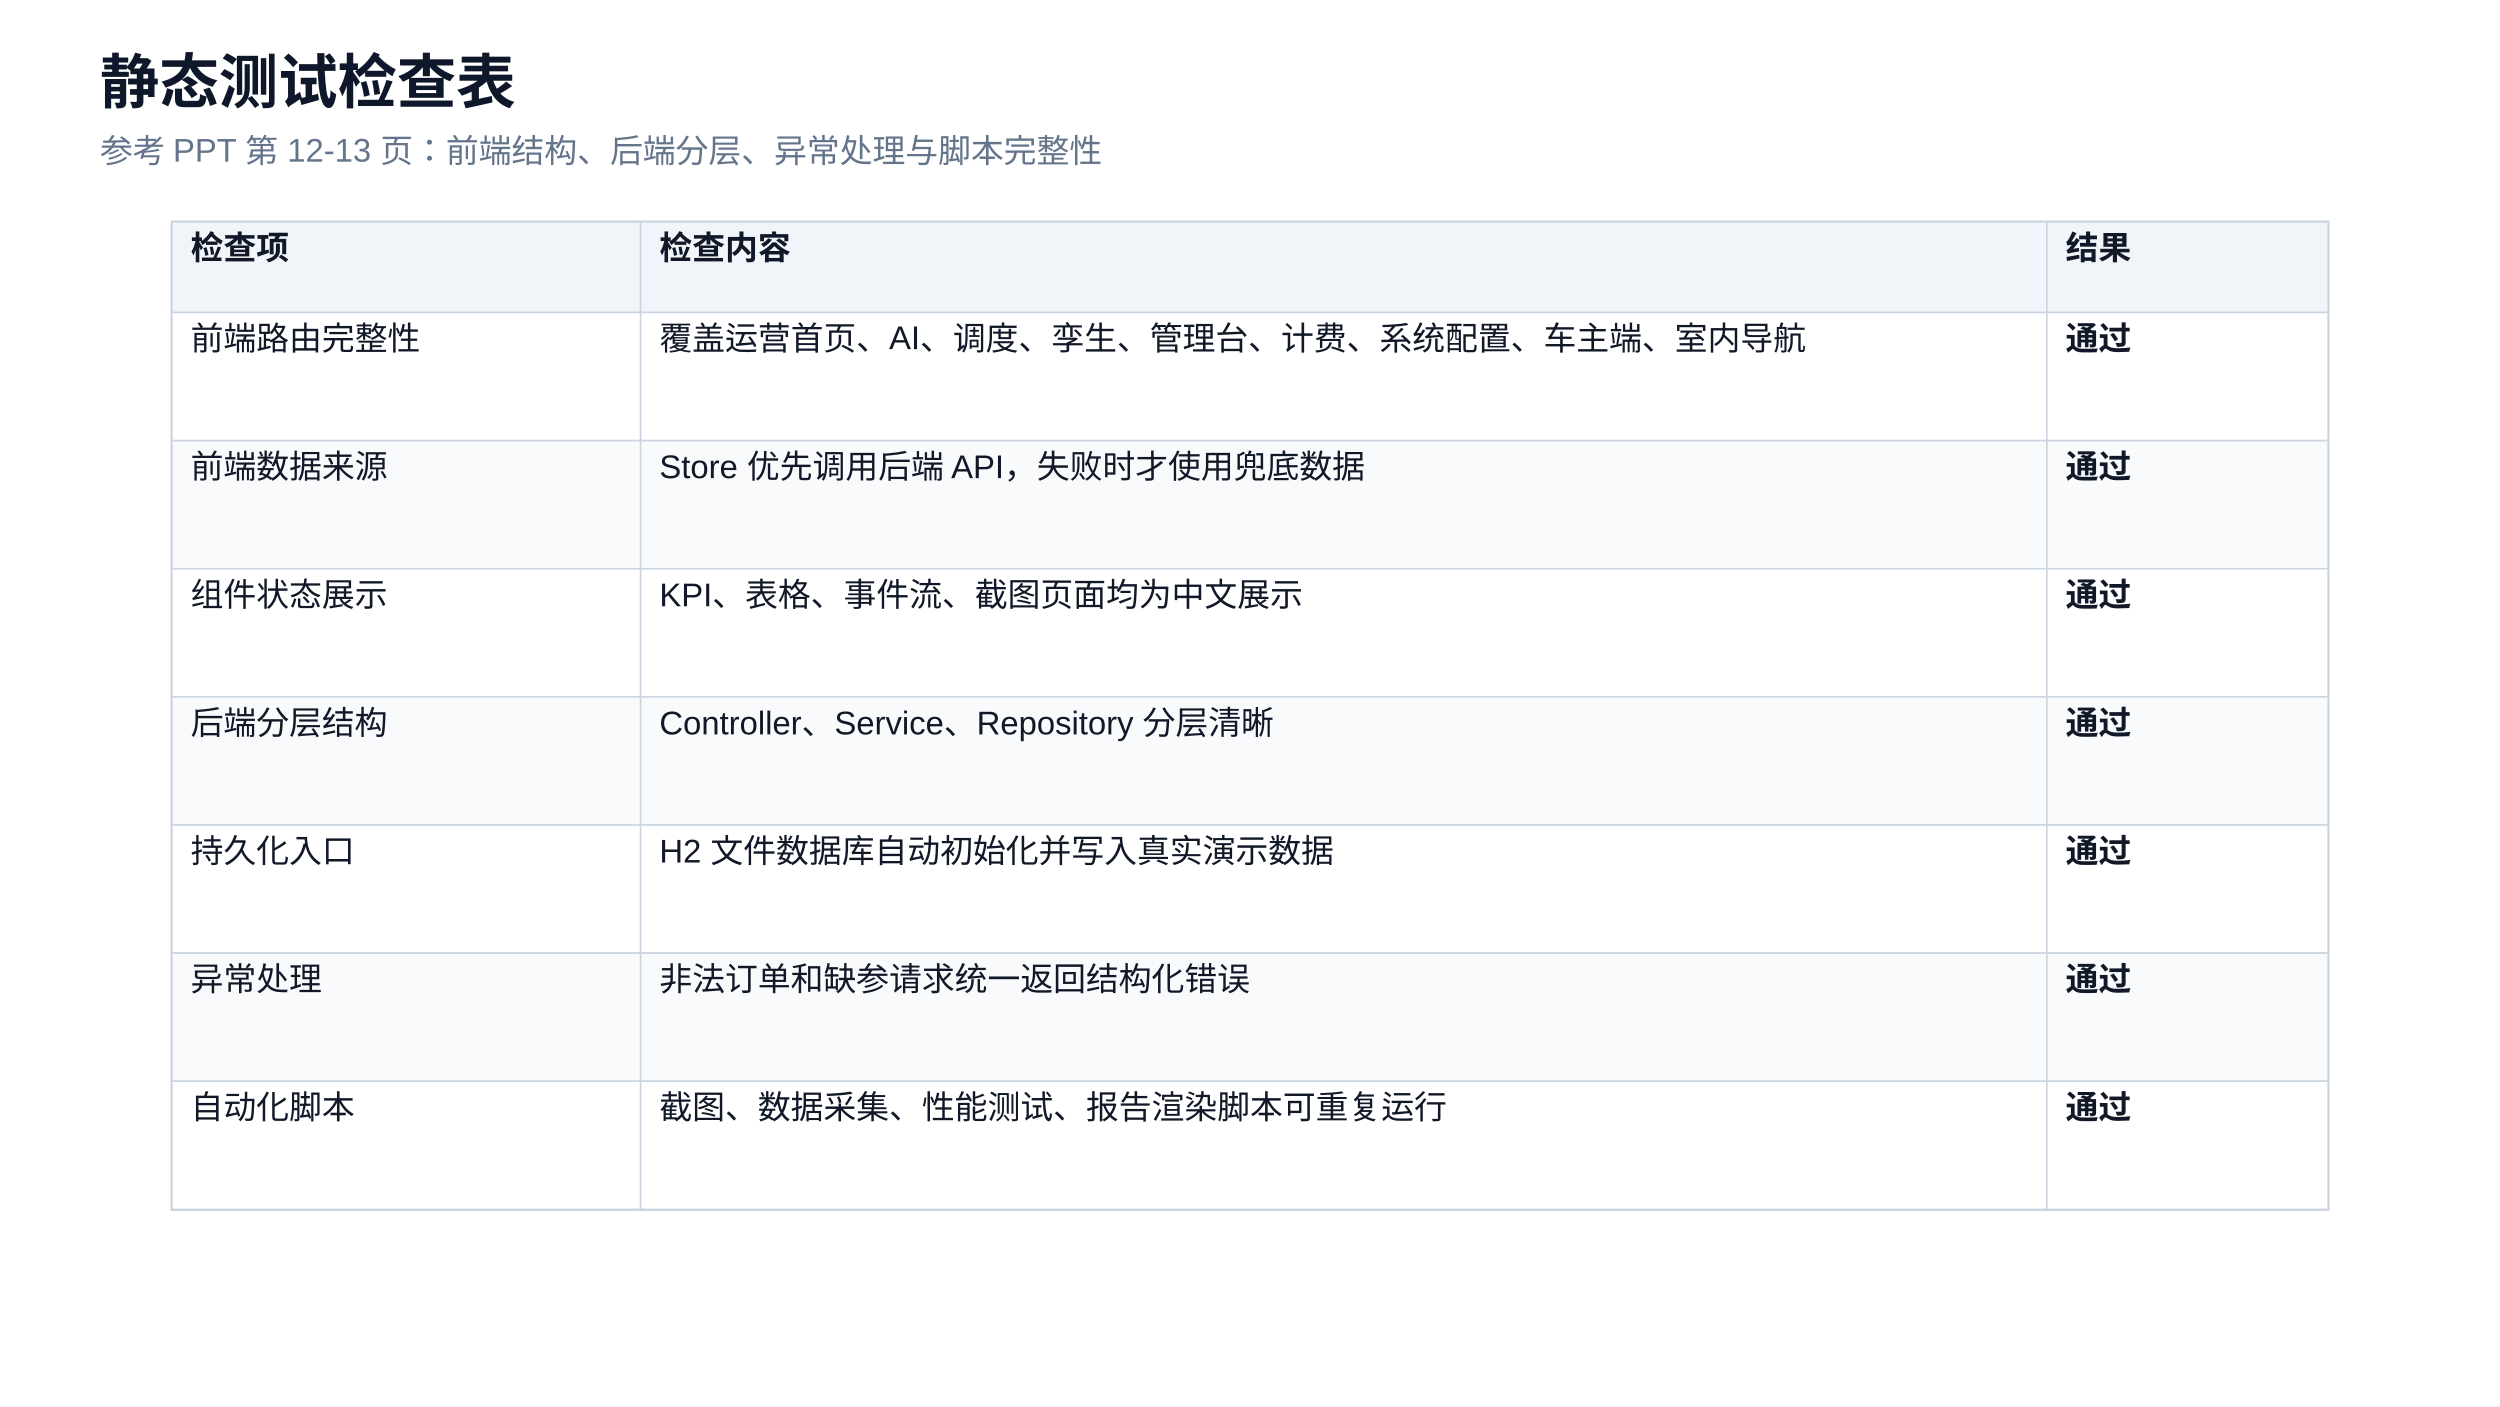
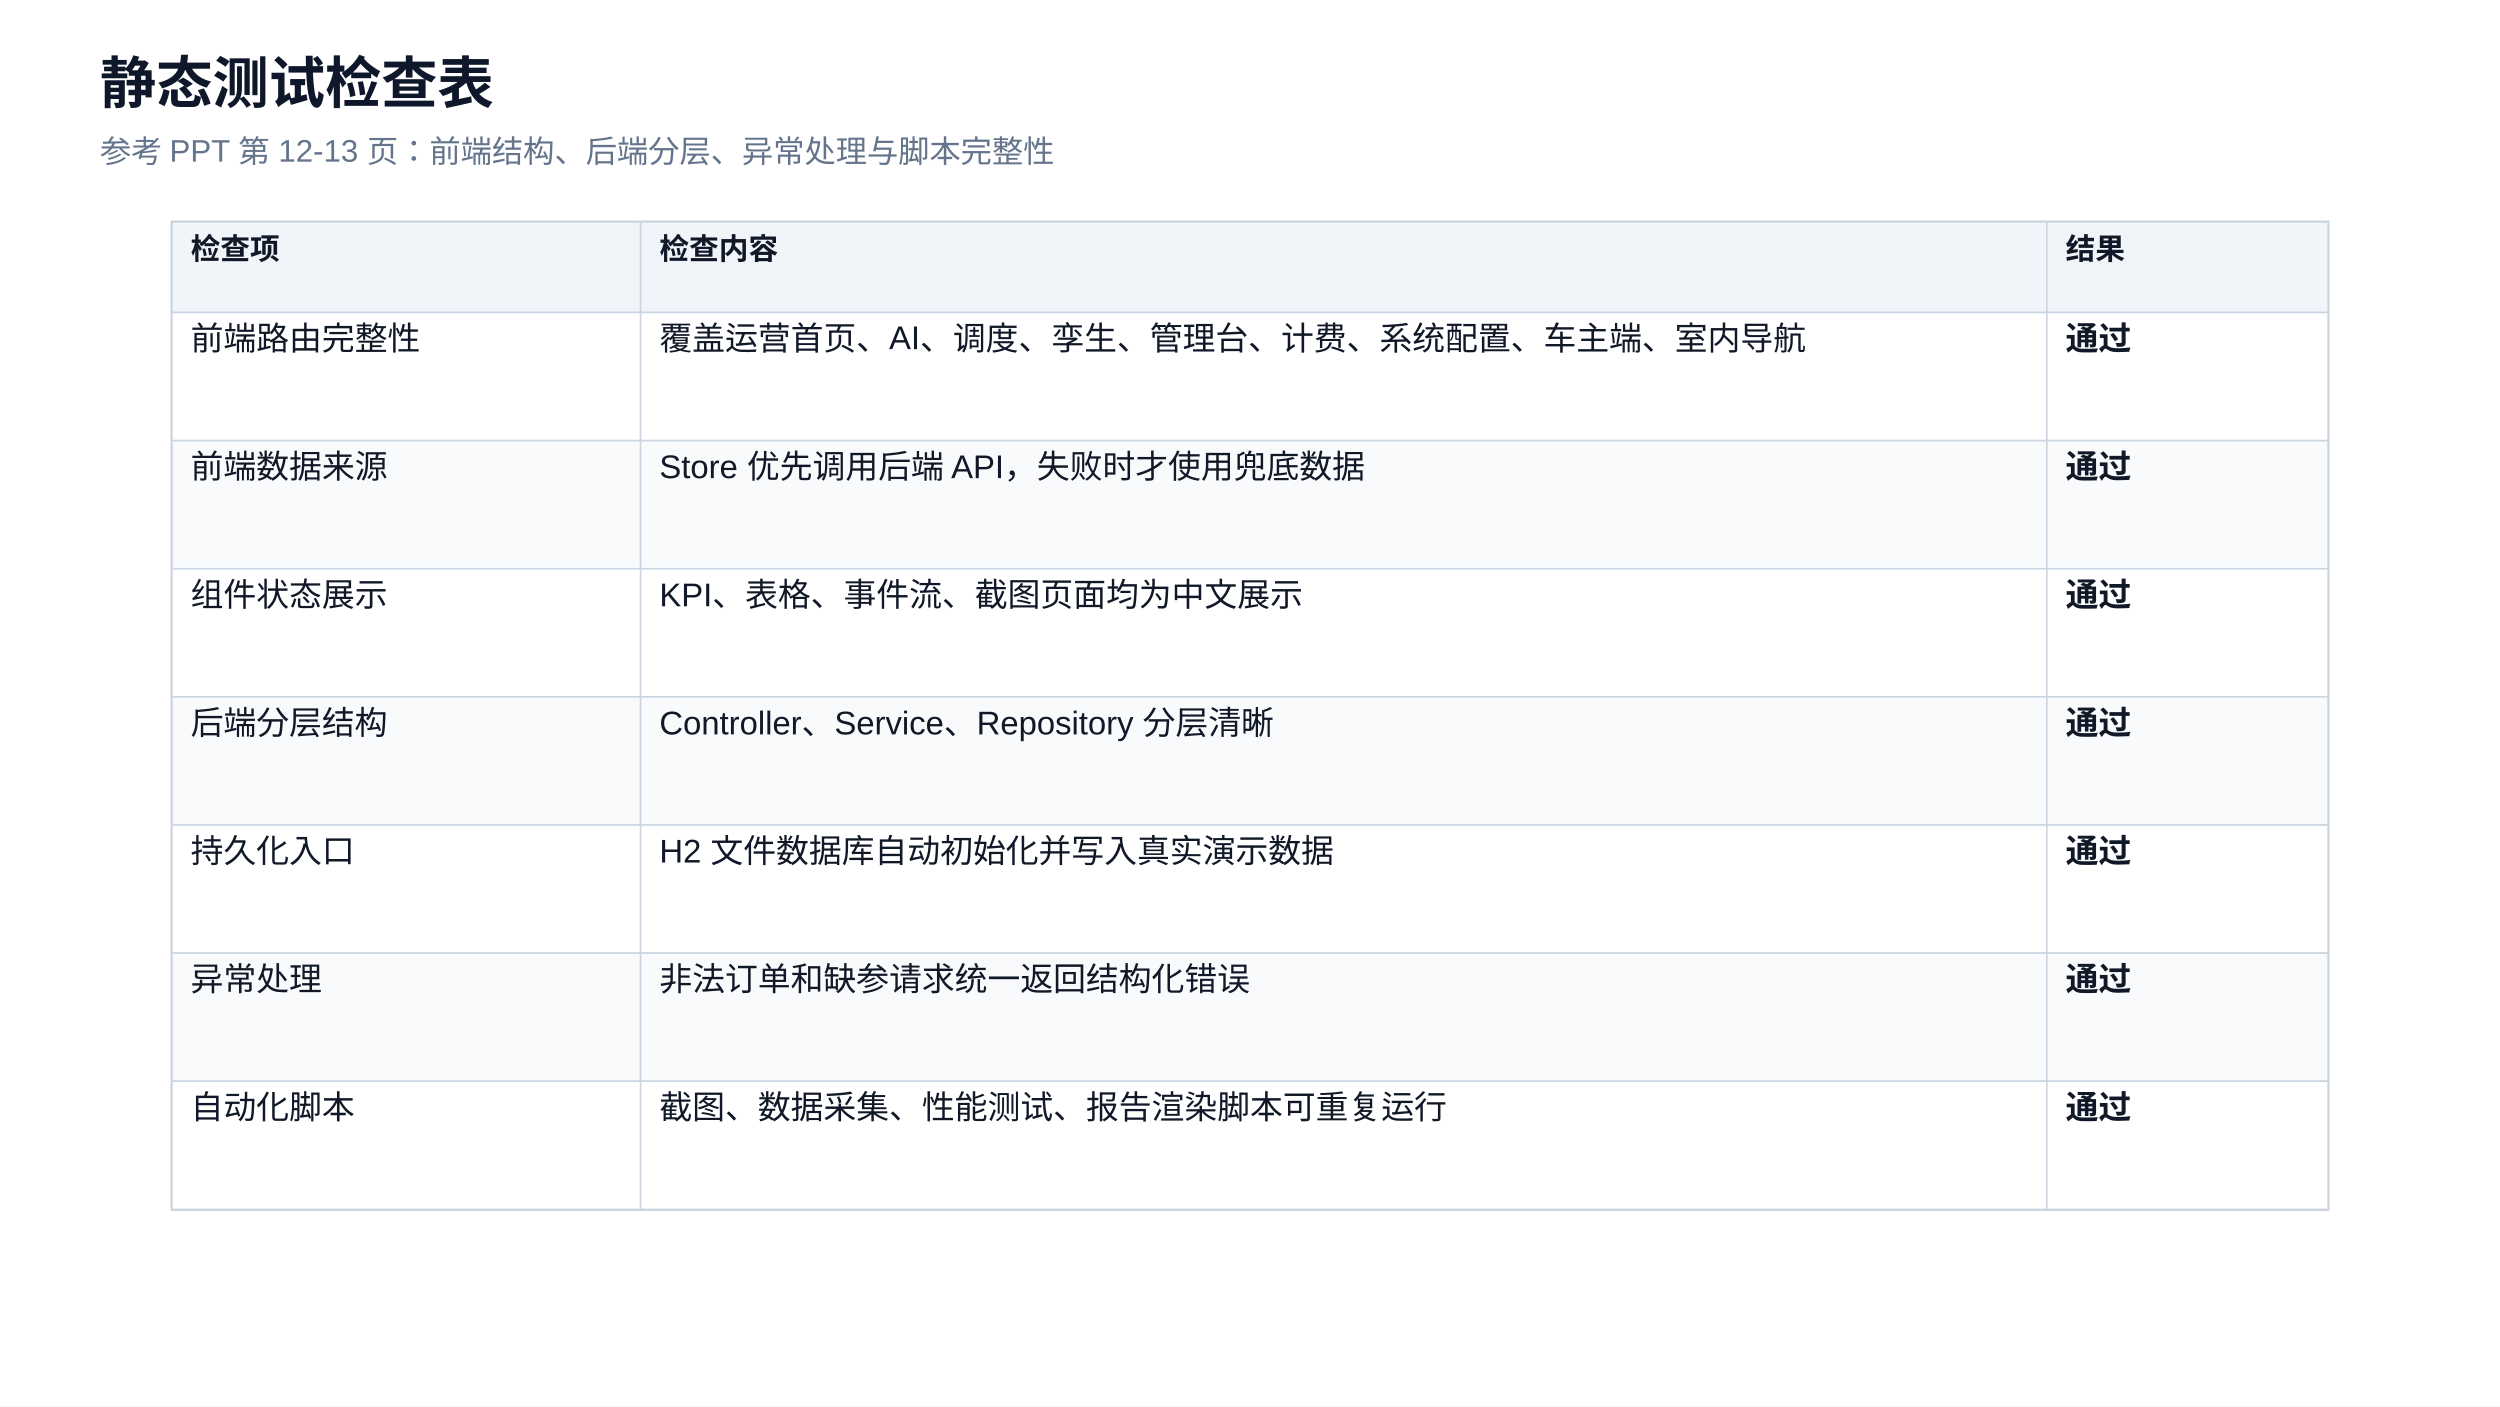
<svg xmlns="http://www.w3.org/2000/svg" width="1600" height="900" viewBox="0 0 1600 900">
  <rect width="1600" height="900" fill="#ffffff" />
-   <text x="64" y="66" font-size="38" font-weight="700" fill="#0f172a" font-family="Microsoft YaHei, SimHei, Arial">静态测试检查表</text>
-   <text x="64" y="104" font-size="21" fill="#64748b" font-family="Microsoft YaHei, SimHei, Arial">参考 PPT 第 12-13 页：前端结构、后端分层、异常处理与脚本完整性</text>
+   <text x="64" y="66" font-size="36" font-weight="700" fill="#0f172a" font-family="Microsoft YaHei, SimHei, Arial">静态测试检查表</text>
+   <text x="64" y="104" font-size="20" fill="#64748b" font-family="Microsoft YaHei, SimHei, Arial">参考 PPT 第 12-13 页：前端结构、后端分层、异常处理与脚本完整性</text>
  <rect x="110" y="142" width="1380" height="632" fill="none" stroke="#94a3b8" stroke-width="1.4" />
  <rect x="110" y="142" width="300" height="58" fill="#f1f5f9" stroke="#cbd5e1" stroke-width="1" />
-   <text x="122" y="166" font-size="21" font-weight="700" fill="#111827" font-family="Microsoft YaHei, SimSun, Arial" text-anchor="start">检查项</text>
+   <text x="122" y="166" font-size="19" font-weight="700" fill="#111827" font-family="Microsoft YaHei, SimSun, Arial" text-anchor="start">检查项</text>
  <rect x="410" y="142" width="900" height="58" fill="#f1f5f9" stroke="#cbd5e1" stroke-width="1" />
-   <text x="422" y="166" font-size="21" font-weight="700" fill="#111827" font-family="Microsoft YaHei, SimSun, Arial" text-anchor="start">检查内容</text>
+   <text x="422" y="166" font-size="19" font-weight="700" fill="#111827" font-family="Microsoft YaHei, SimSun, Arial" text-anchor="start">检查内容</text>
  <rect x="1310" y="142" width="180" height="58" fill="#f1f5f9" stroke="#cbd5e1" stroke-width="1" />
-   <text x="1322" y="166" font-size="21" font-weight="700" fill="#111827" font-family="Microsoft YaHei, SimSun, Arial" text-anchor="start">结果</text>
+   <text x="1322" y="166" font-size="19" font-weight="700" fill="#111827" font-family="Microsoft YaHei, SimSun, Arial" text-anchor="start">结果</text>
  <rect x="110" y="200" width="300" height="82" fill="#ffffff" stroke="#cbd5e1" stroke-width="1" />
  <text x="122" y="224" font-size="21" font-weight="400" fill="#111827" font-family="Microsoft YaHei, SimSun, Arial" text-anchor="start">前端路由完整性</text>
  <rect x="410" y="200" width="900" height="82" fill="#ffffff" stroke="#cbd5e1" stroke-width="1" />
  <text x="422" y="224" font-size="21" font-weight="400" fill="#111827" font-family="Microsoft YaHei, SimSun, Arial" text-anchor="start">覆盖运营首页、AI、调度、孪生、管理台、计费、系统配置、车主端、室内导航</text>
  <rect x="1310" y="200" width="180" height="82" fill="#ffffff" stroke="#cbd5e1" stroke-width="1" />
  <text x="1322" y="224" font-size="21" font-weight="700" fill="#111827" font-family="Microsoft YaHei, SimSun, Arial" text-anchor="start">通过</text>
  <rect x="110" y="282" width="300" height="82" fill="#f8fafc" stroke="#cbd5e1" stroke-width="1" />
  <text x="122" y="306" font-size="21" font-weight="400" fill="#111827" font-family="Microsoft YaHei, SimSun, Arial" text-anchor="start">前端数据来源</text>
  <rect x="410" y="282" width="900" height="82" fill="#f8fafc" stroke="#cbd5e1" stroke-width="1" />
  <text x="422" y="306" font-size="21" font-weight="400" fill="#111827" font-family="Microsoft YaHei, SimSun, Arial" text-anchor="start">Store 优先调用后端 API，失败时才使用兜底数据</text>
  <rect x="1310" y="282" width="180" height="82" fill="#f8fafc" stroke="#cbd5e1" stroke-width="1" />
  <text x="1322" y="306" font-size="21" font-weight="700" fill="#111827" font-family="Microsoft YaHei, SimSun, Arial" text-anchor="start">通过</text>
  <rect x="110" y="364" width="300" height="82" fill="#ffffff" stroke="#cbd5e1" stroke-width="1" />
  <text x="122" y="388" font-size="21" font-weight="400" fill="#111827" font-family="Microsoft YaHei, SimSun, Arial" text-anchor="start">组件状态展示</text>
  <rect x="410" y="364" width="900" height="82" fill="#ffffff" stroke="#cbd5e1" stroke-width="1" />
  <text x="422" y="388" font-size="21" font-weight="400" fill="#111827" font-family="Microsoft YaHei, SimSun, Arial" text-anchor="start">KPI、表格、事件流、截图页面均为中文展示</text>
  <rect x="1310" y="364" width="180" height="82" fill="#ffffff" stroke="#cbd5e1" stroke-width="1" />
  <text x="1322" y="388" font-size="21" font-weight="700" fill="#111827" font-family="Microsoft YaHei, SimSun, Arial" text-anchor="start">通过</text>
  <rect x="110" y="446" width="300" height="82" fill="#f8fafc" stroke="#cbd5e1" stroke-width="1" />
  <text x="122" y="470" font-size="21" font-weight="400" fill="#111827" font-family="Microsoft YaHei, SimSun, Arial" text-anchor="start">后端分层结构</text>
  <rect x="410" y="446" width="900" height="82" fill="#f8fafc" stroke="#cbd5e1" stroke-width="1" />
  <text x="422" y="470" font-size="21" font-weight="400" fill="#111827" font-family="Microsoft YaHei, SimSun, Arial" text-anchor="start">Controller、Service、Repository 分层清晰</text>
  <rect x="1310" y="446" width="180" height="82" fill="#f8fafc" stroke="#cbd5e1" stroke-width="1" />
  <text x="1322" y="470" font-size="21" font-weight="700" fill="#111827" font-family="Microsoft YaHei, SimSun, Arial" text-anchor="start">通过</text>
  <rect x="110" y="528" width="300" height="82" fill="#ffffff" stroke="#cbd5e1" stroke-width="1" />
  <text x="122" y="552" font-size="21" font-weight="400" fill="#111827" font-family="Microsoft YaHei, SimSun, Arial" text-anchor="start">持久化入口</text>
  <rect x="410" y="528" width="900" height="82" fill="#ffffff" stroke="#cbd5e1" stroke-width="1" />
  <text x="422" y="552" font-size="21" font-weight="400" fill="#111827" font-family="Microsoft YaHei, SimSun, Arial" text-anchor="start">H2 文件数据库自动初始化并写入真实演示数据</text>
  <rect x="1310" y="528" width="180" height="82" fill="#ffffff" stroke="#cbd5e1" stroke-width="1" />
  <text x="1322" y="552" font-size="21" font-weight="700" fill="#111827" font-family="Microsoft YaHei, SimSun, Arial" text-anchor="start">通过</text>
  <rect x="110" y="610" width="300" height="82" fill="#f8fafc" stroke="#cbd5e1" stroke-width="1" />
  <text x="122" y="634" font-size="21" font-weight="400" fill="#111827" font-family="Microsoft YaHei, SimSun, Arial" text-anchor="start">异常处理</text>
  <rect x="410" y="610" width="900" height="82" fill="#f8fafc" stroke="#cbd5e1" stroke-width="1" />
  <text x="422" y="634" font-size="21" font-weight="400" fill="#111827" font-family="Microsoft YaHei, SimSun, Arial" text-anchor="start">非法订单和缺参请求统一返回结构化错误</text>
  <rect x="1310" y="610" width="180" height="82" fill="#f8fafc" stroke="#cbd5e1" stroke-width="1" />
  <text x="1322" y="634" font-size="21" font-weight="700" fill="#111827" font-family="Microsoft YaHei, SimSun, Arial" text-anchor="start">通过</text>
  <rect x="110" y="692" width="300" height="82" fill="#ffffff" stroke="#cbd5e1" stroke-width="1" />
  <text x="122" y="716" font-size="21" font-weight="400" fill="#111827" font-family="Microsoft YaHei, SimSun, Arial" text-anchor="start">自动化脚本</text>
  <rect x="410" y="692" width="900" height="82" fill="#ffffff" stroke="#cbd5e1" stroke-width="1" />
  <text x="422" y="716" font-size="21" font-weight="400" fill="#111827" font-family="Microsoft YaHei, SimSun, Arial" text-anchor="start">截图、数据采集、性能测试、报告渲染脚本可重复运行</text>
  <rect x="1310" y="692" width="180" height="82" fill="#ffffff" stroke="#cbd5e1" stroke-width="1" />
  <text x="1322" y="716" font-size="21" font-weight="700" fill="#111827" font-family="Microsoft YaHei, SimSun, Arial" text-anchor="start">通过</text>
</svg>
